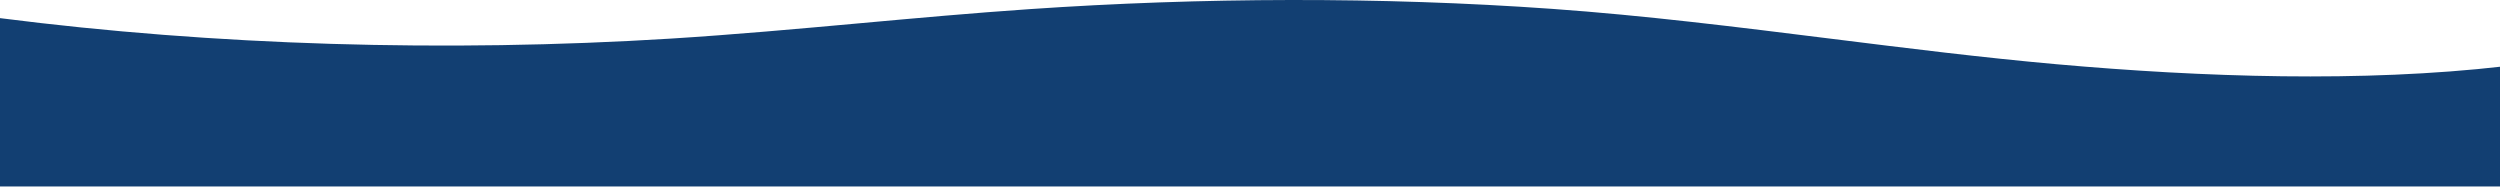
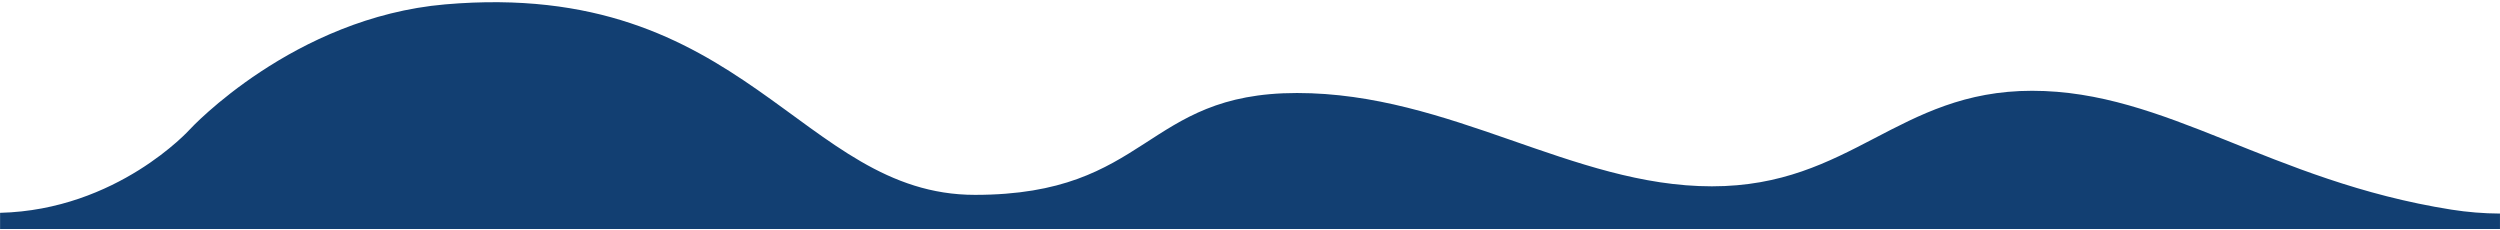
- <svg xmlns="http://www.w3.org/2000/svg" width="1917" height="143" viewBox="0 0 1917 143" fill="none">
-   <path d="M0 143L963.001 143L1920 143L1920 50.864C1811.5 63.349 1689.14 59.239 1577.06 49.26C1520.47 44.224 1462.63 37.004 1404.52 29.751C1332.86 20.805 1260.78 11.808 1190.15 6.795C1058.53 -2.569 921.247 -2.023 789.423 7.005C745.81 9.99 702.795 13.888 659.786 17.785C611.533 22.157 563.29 26.529 514.224 29.61C341.781 40.315 163.945 34.882 0 13.901L0 143Z" fill="#123F72" />
+ <svg xmlns="http://www.w3.org/2000/svg" width="1080" height="99" viewBox="0 0 1080 99" fill="none">
+   <path d="M1058.99 90.56C980.52 78.13 935.9 39.22 877.87 39.22C819.84 39.22 799.8 80.49 739.53 80.49C679.26 80.49 626.67 40.18 560.31 40.18C493.95 40.18 496.7 84.18 421.19 84.18C345.68 84.18 322.42 -9.36 192.32 1.89C126.86 7.55 82.19 55.65 81.97 55.94C81.91 56.02 50.63 90.69 0.03 91.94L0.03 98.94L1079.99 98.94V92.26C1072.96 92.224 1065.94 91.656 1058.99 90.56Z" fill="#123F72" />
</svg>
